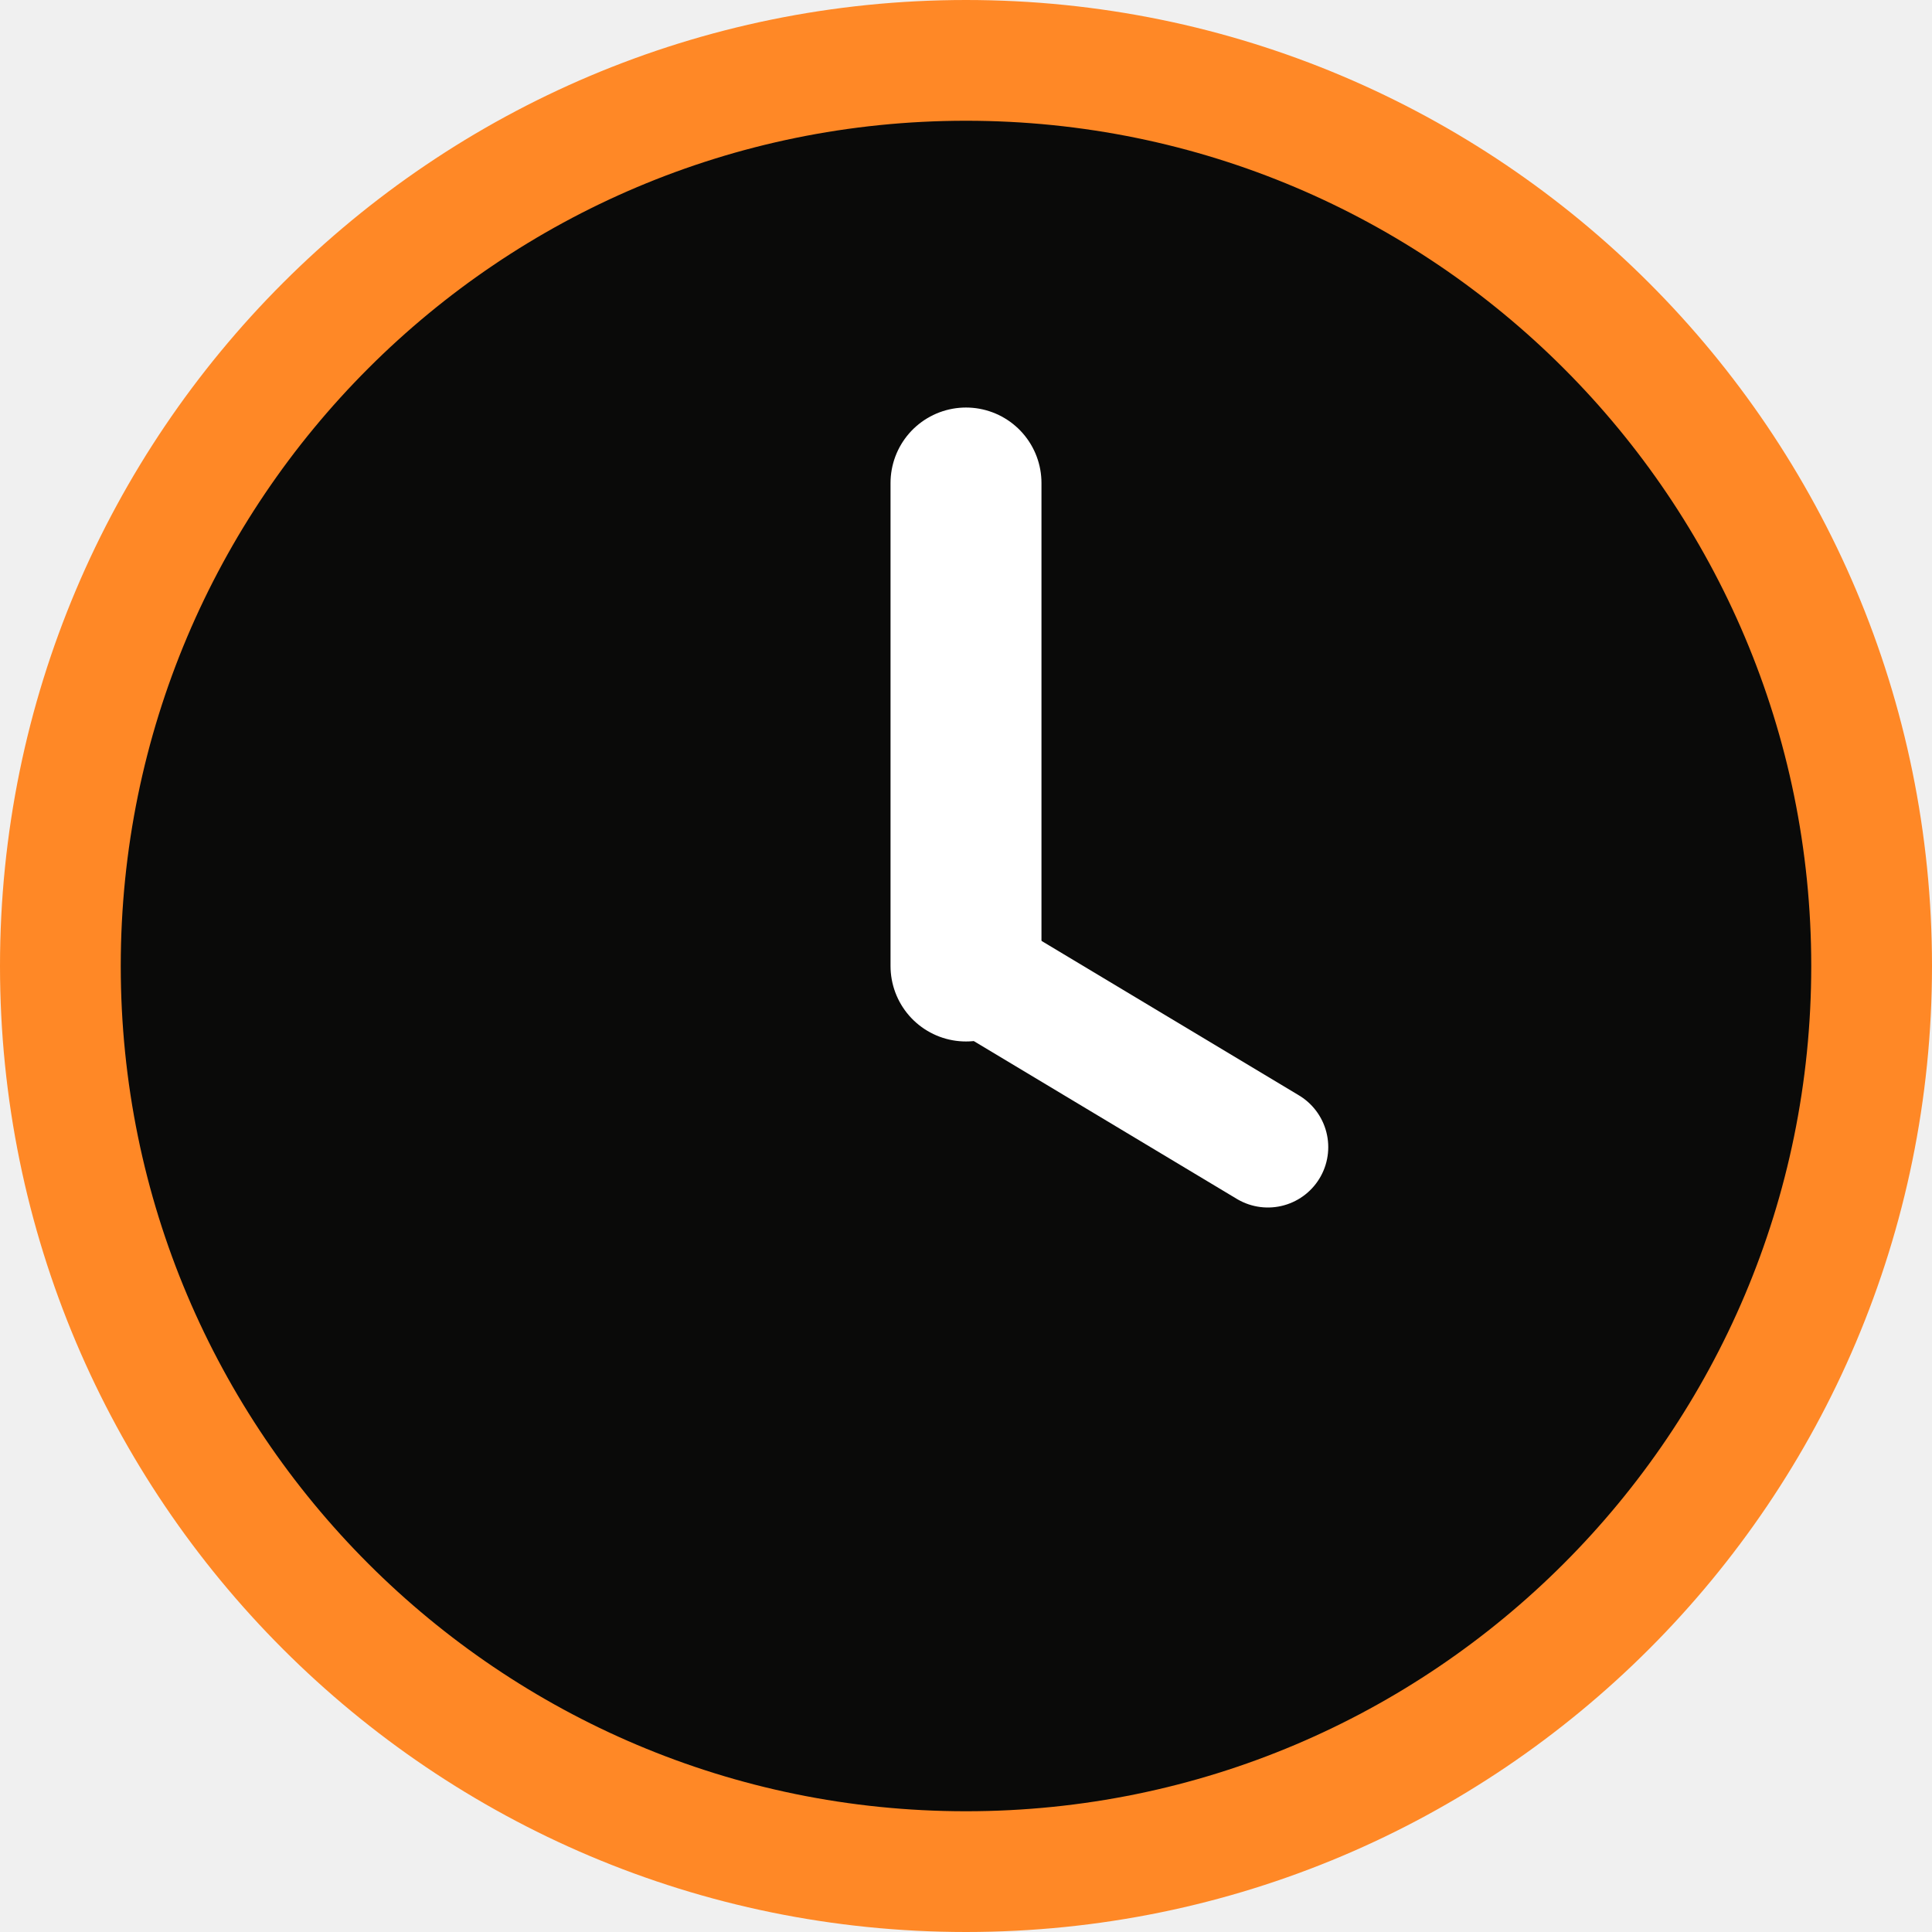
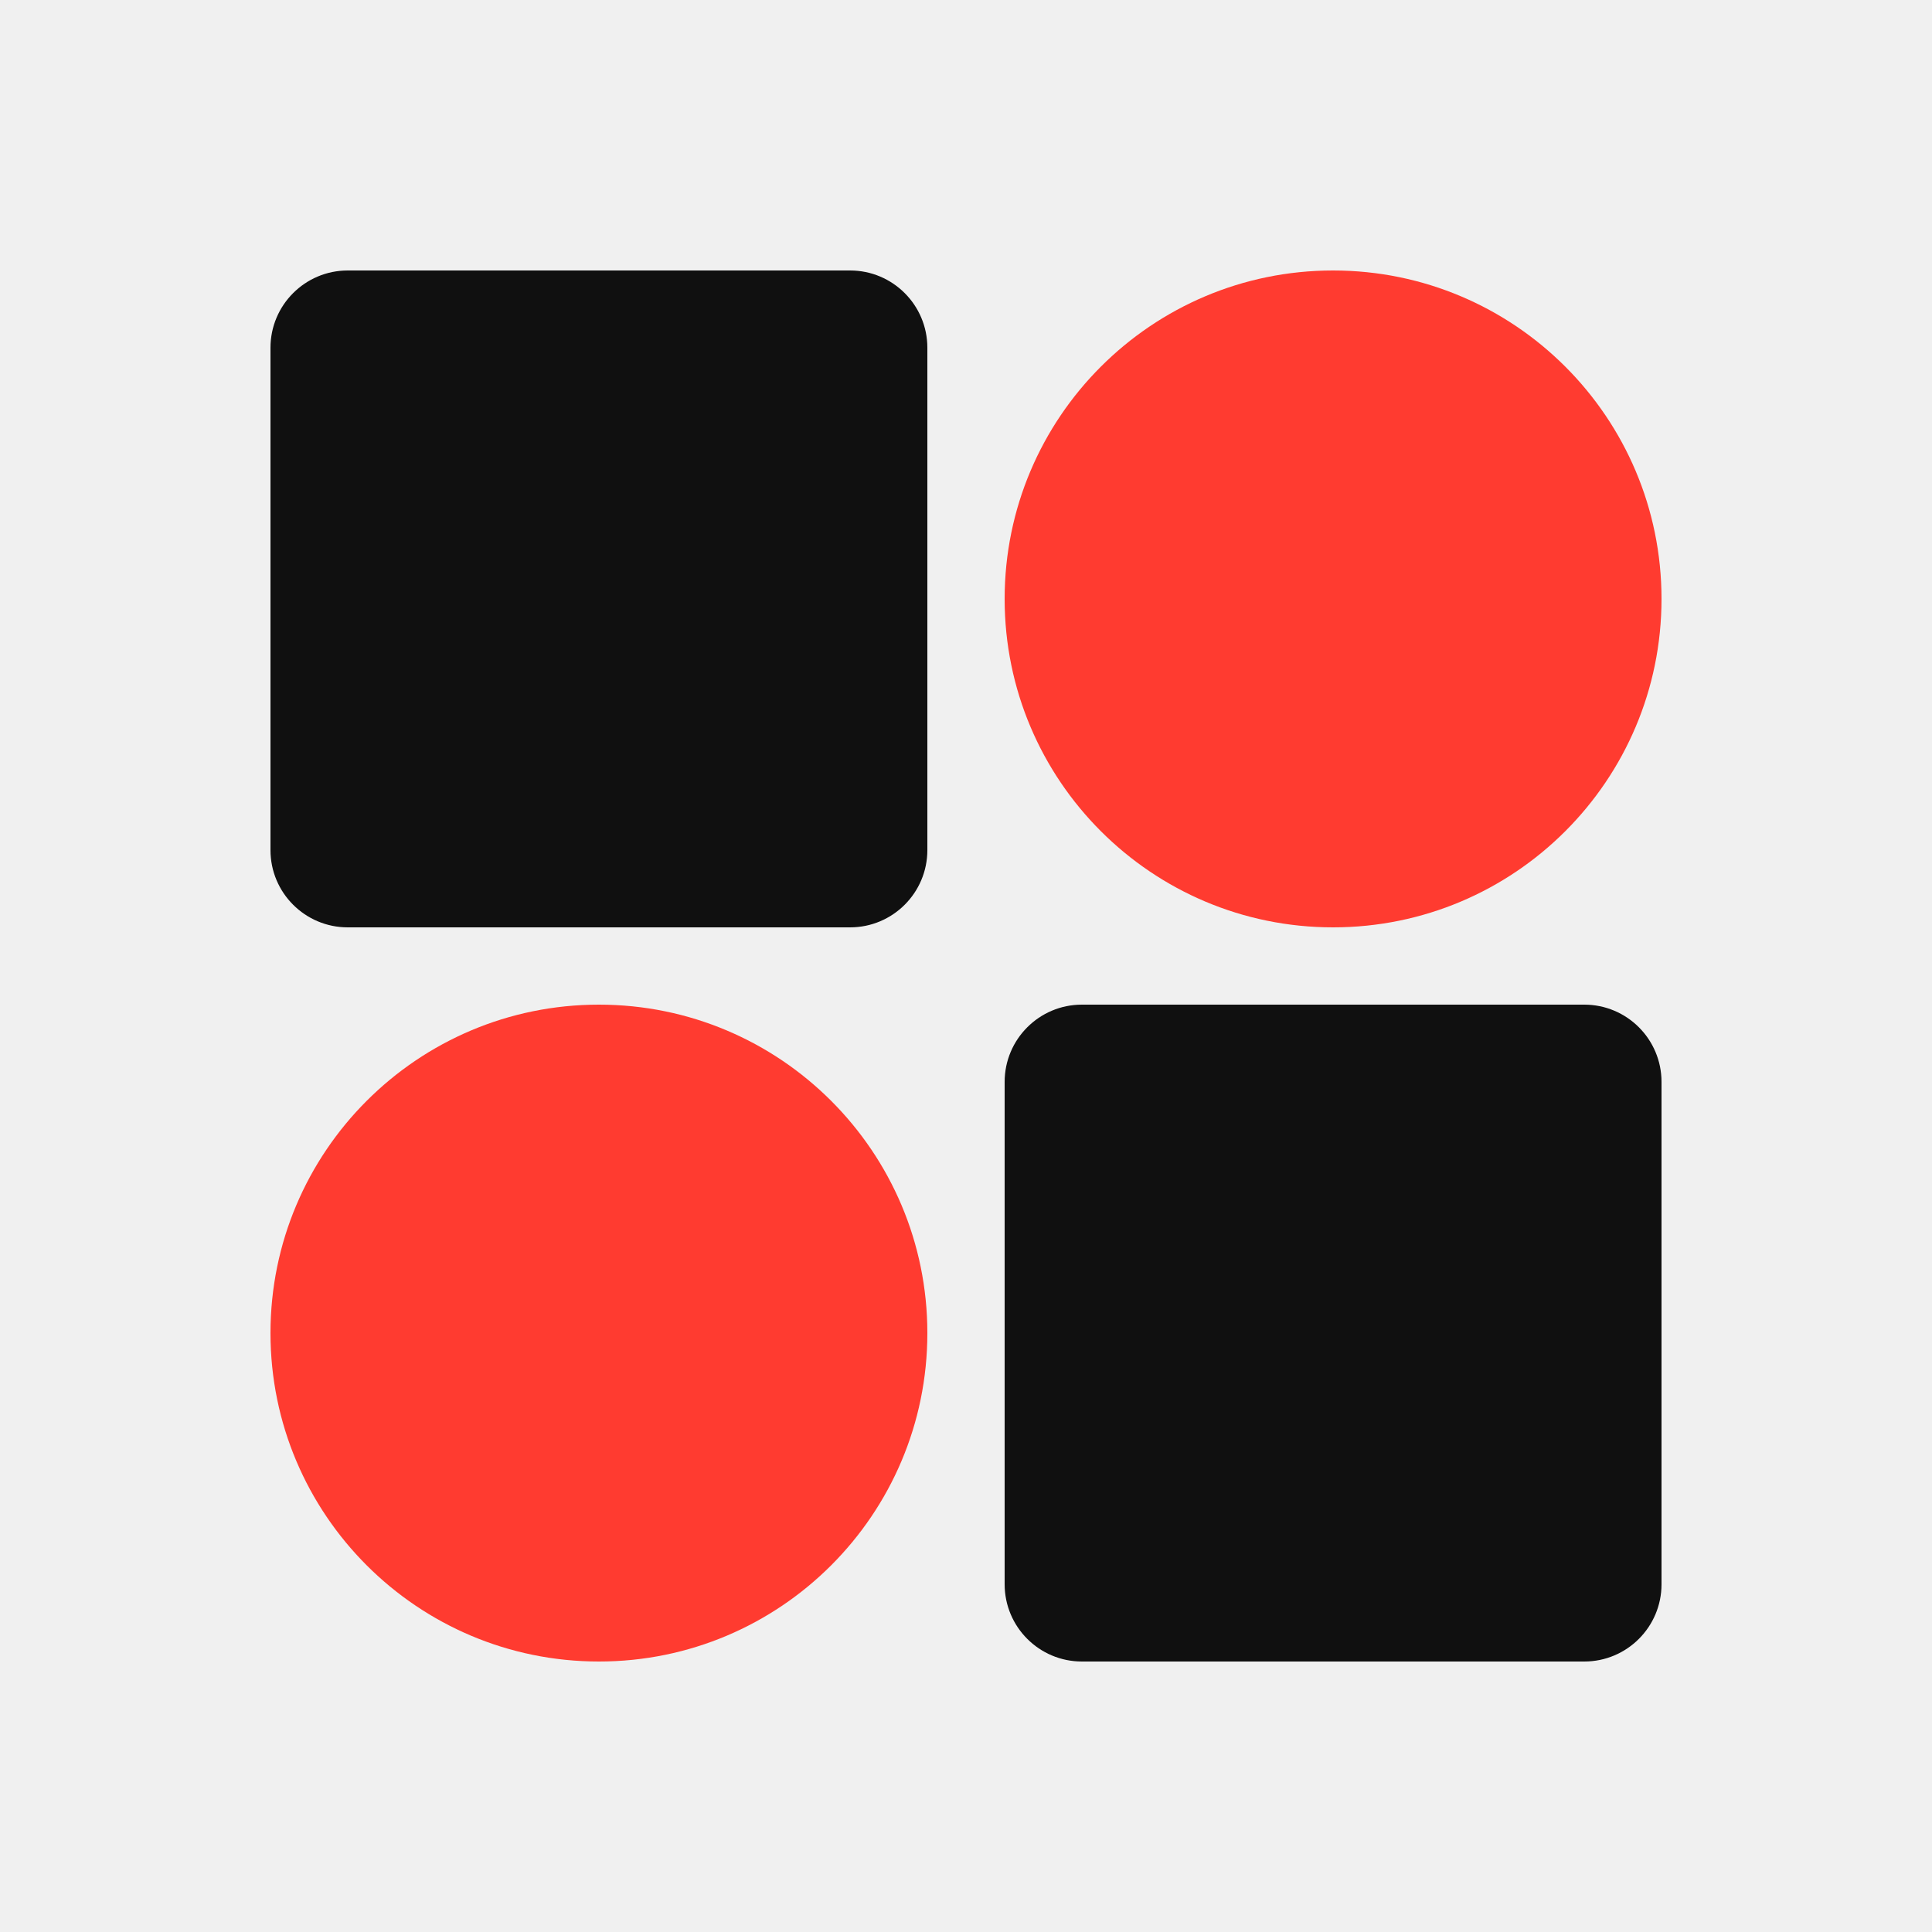
- <svg xmlns="http://www.w3.org/2000/svg" viewBox="0 0 32 32" width="32" height="32">
-   <circle cx="16" cy="16" r="15" fill="#0a0a09" />
-   <circle cx="16" cy="16" r="15" fill="none" stroke="#ff8826" stroke-width="2" />
-   <line x1="16" y1="16" x2="16" y2="8" stroke="#ffffff" stroke-width="2.5" stroke-linecap="round" />
-   <line x1="16" y1="16" x2="21" y2="19" stroke="#ffffff" stroke-width="2" stroke-linecap="round" />
+ <svg xmlns="http://www.w3.org/2000/svg" viewBox="0 0 32.0 32.0" width="32.0" height="32.0">
+   <g transform="scale(0.32)">
+     <rect fill="#101010" x="14" y="14" width="34" height="34" rx="4" />
+     <circle fill="#FF3B30" cx="69" cy="31" r="17" />
+     <circle fill="#FF3B30" cx="31" cy="69" r="17" />
+     <rect fill="#101010" x="52" y="52" width="34" height="34" rx="4" />
+   </g>
</svg>
